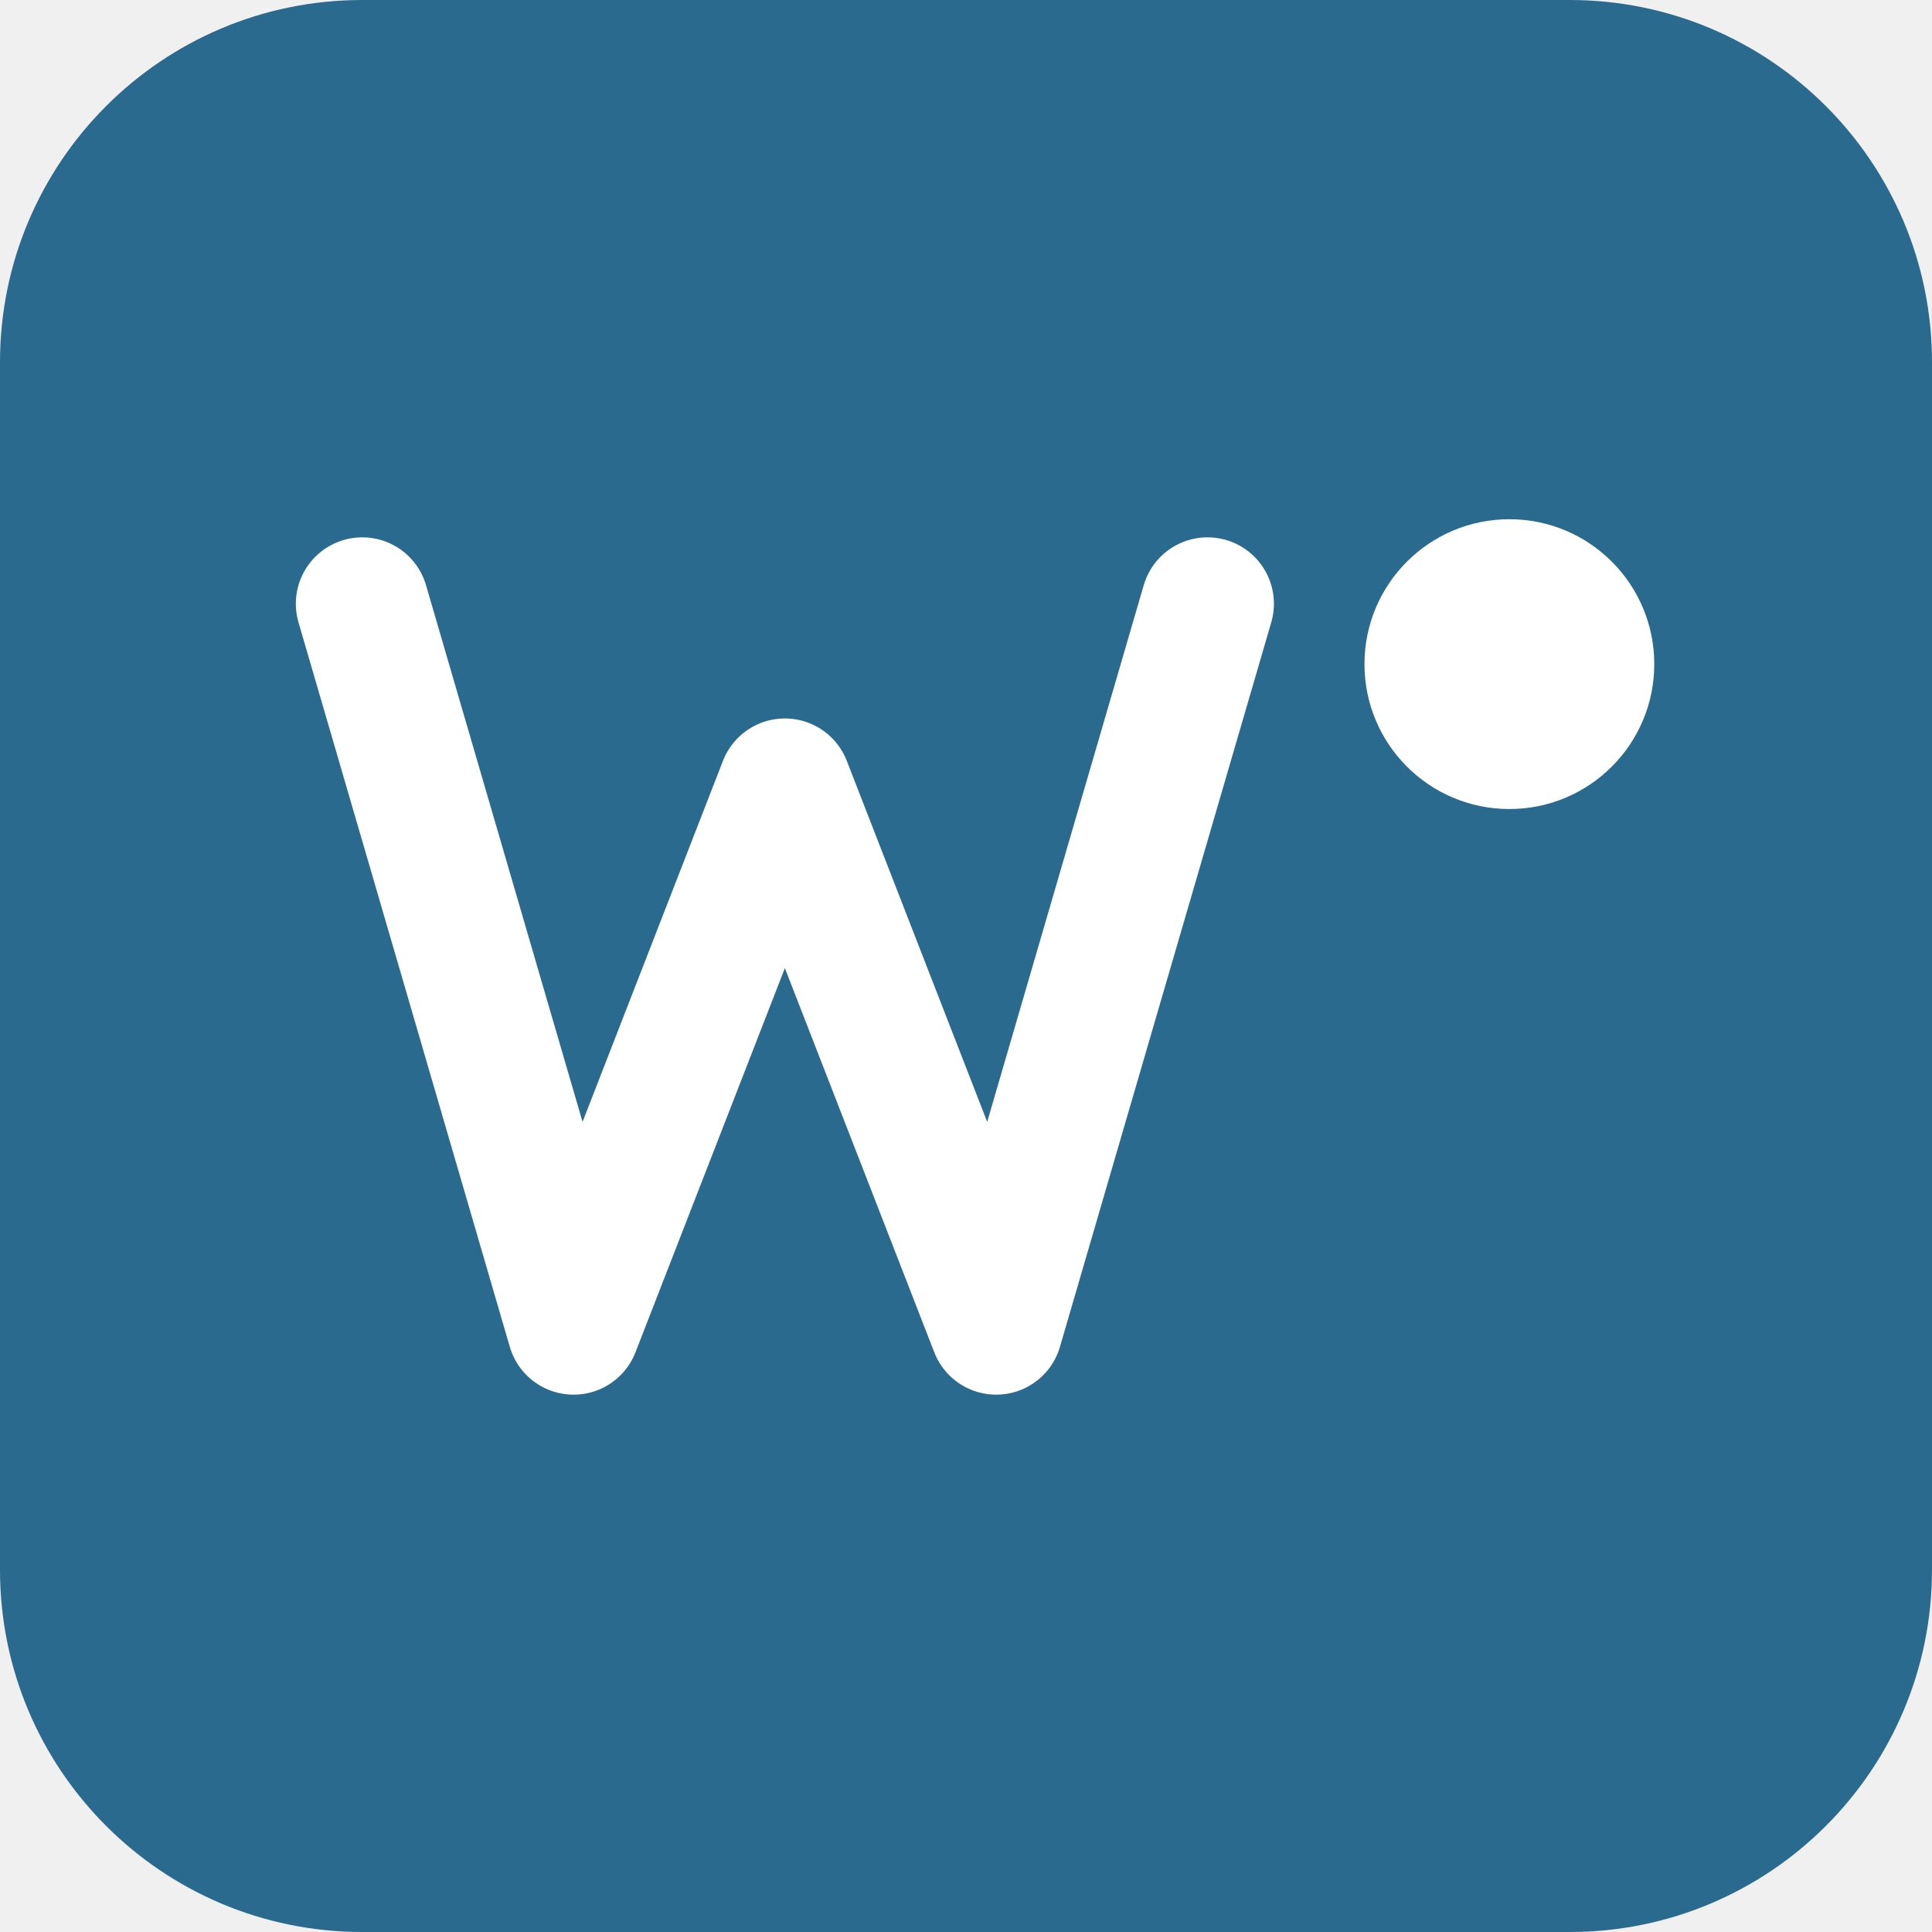
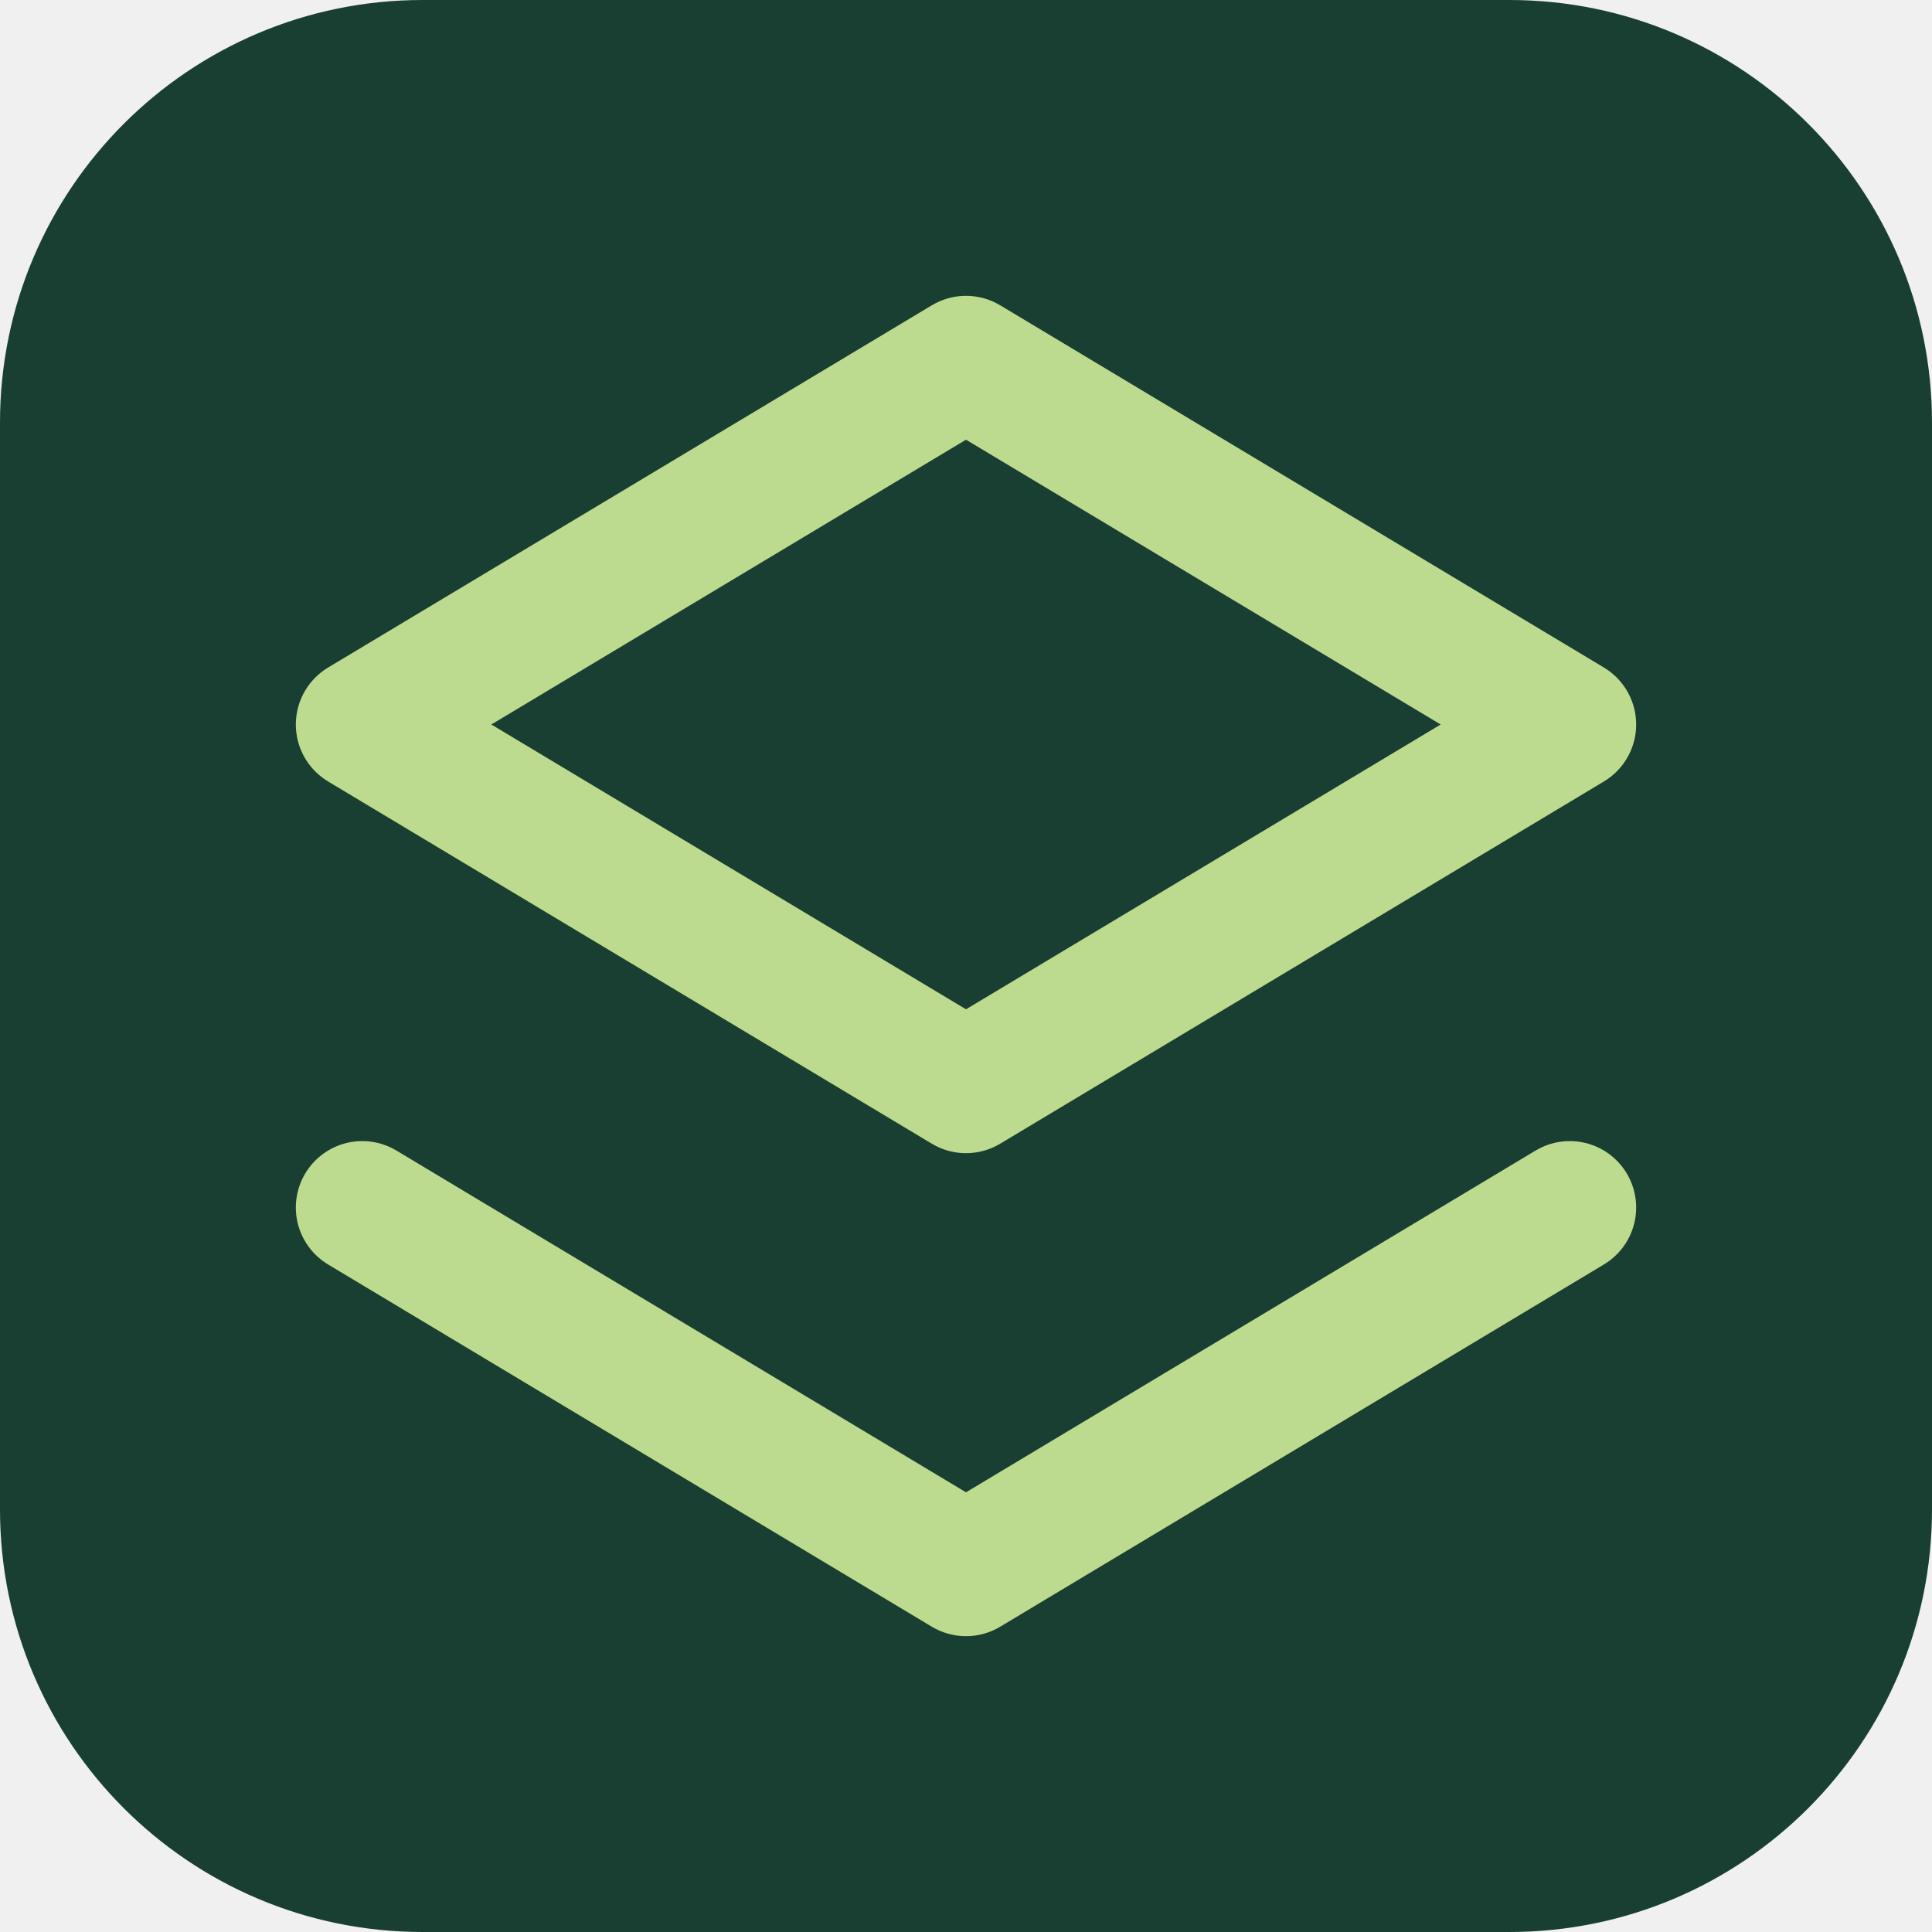
<svg xmlns="http://www.w3.org/2000/svg" viewBox="0 0 32 32">
-   <rect width="32" height="32" rx="6" fill="#2b6a8f" />
-   <path d="M6 10l3.5 12L13 13l3.5 9L20 10" fill="none" stroke="#fff" stroke-width="2.2" stroke-linecap="round" stroke-linejoin="round" />
-   <circle cx="25" cy="11" r="2.4" fill="#fff" />
+   <rect width="32" height="32" rx="7" fill="#183f32" />
+   <g fill="none" stroke="#bddb8e" stroke-width="2.2" stroke-linecap="round" stroke-linejoin="round">
+     <path d="m16 6 10 6-10 6-10-6Z" />
+     <path d="m6 20 10 6 10-6" />
+   </g>
</svg>
